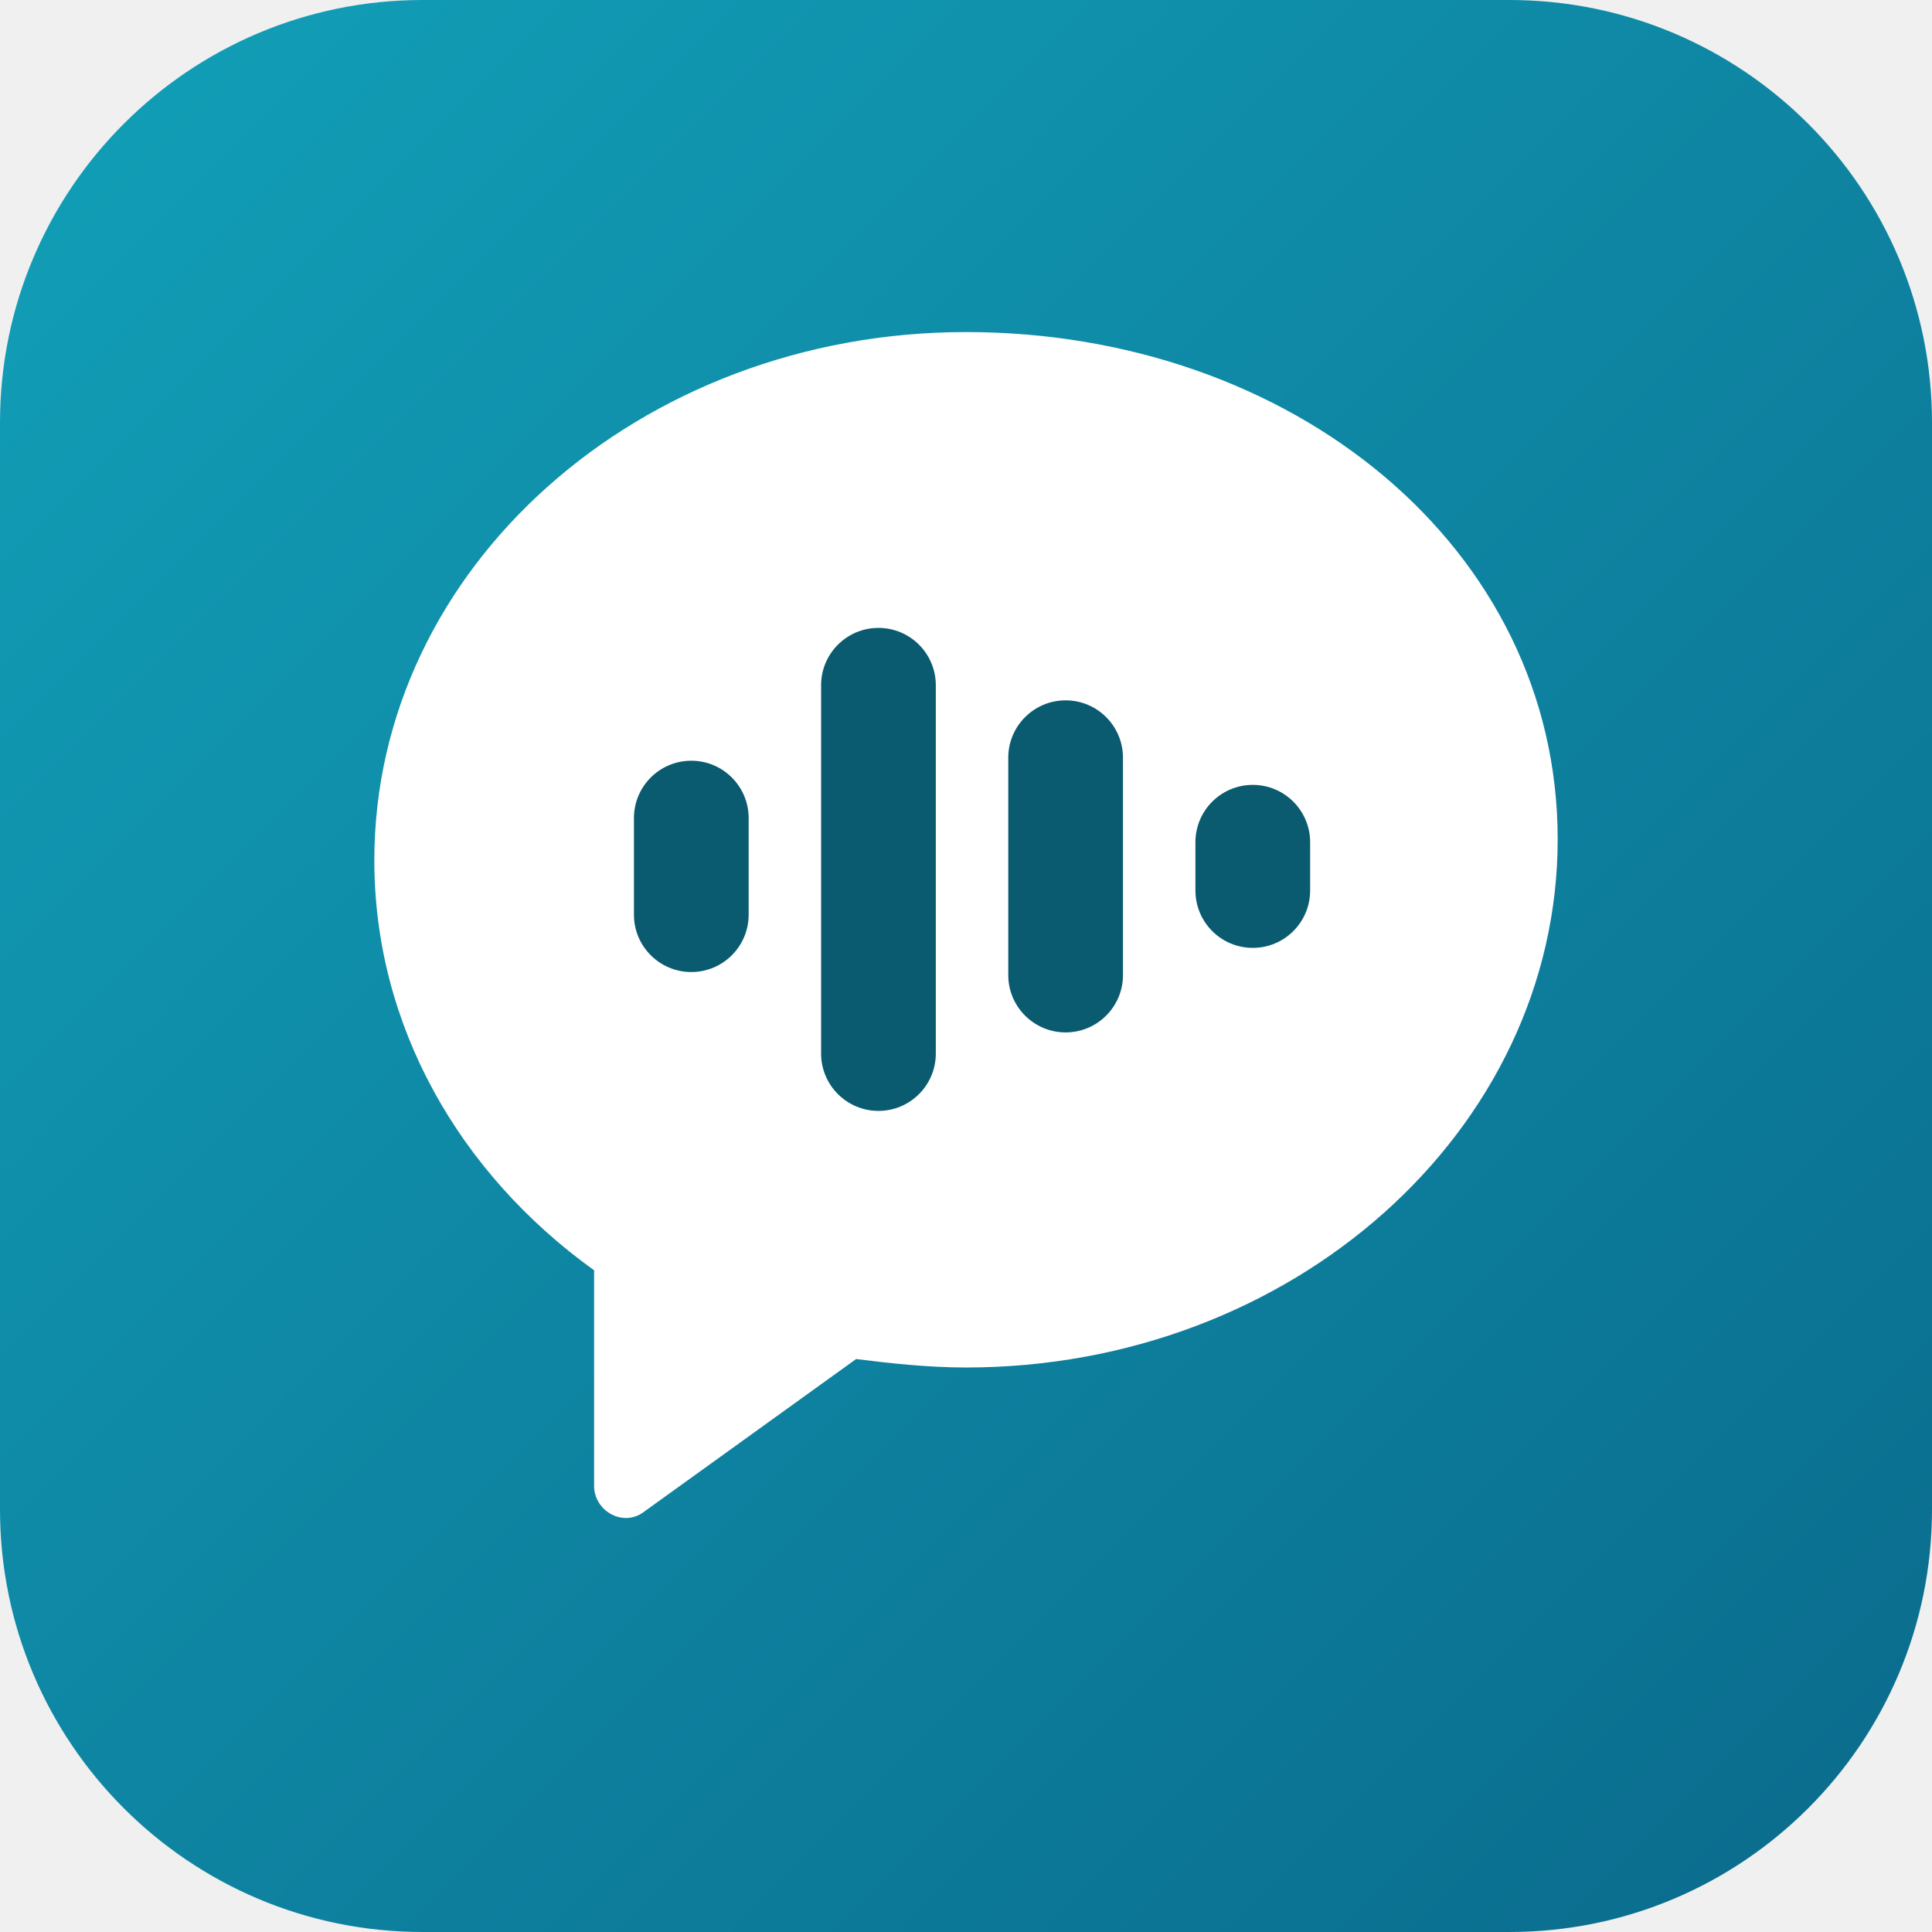
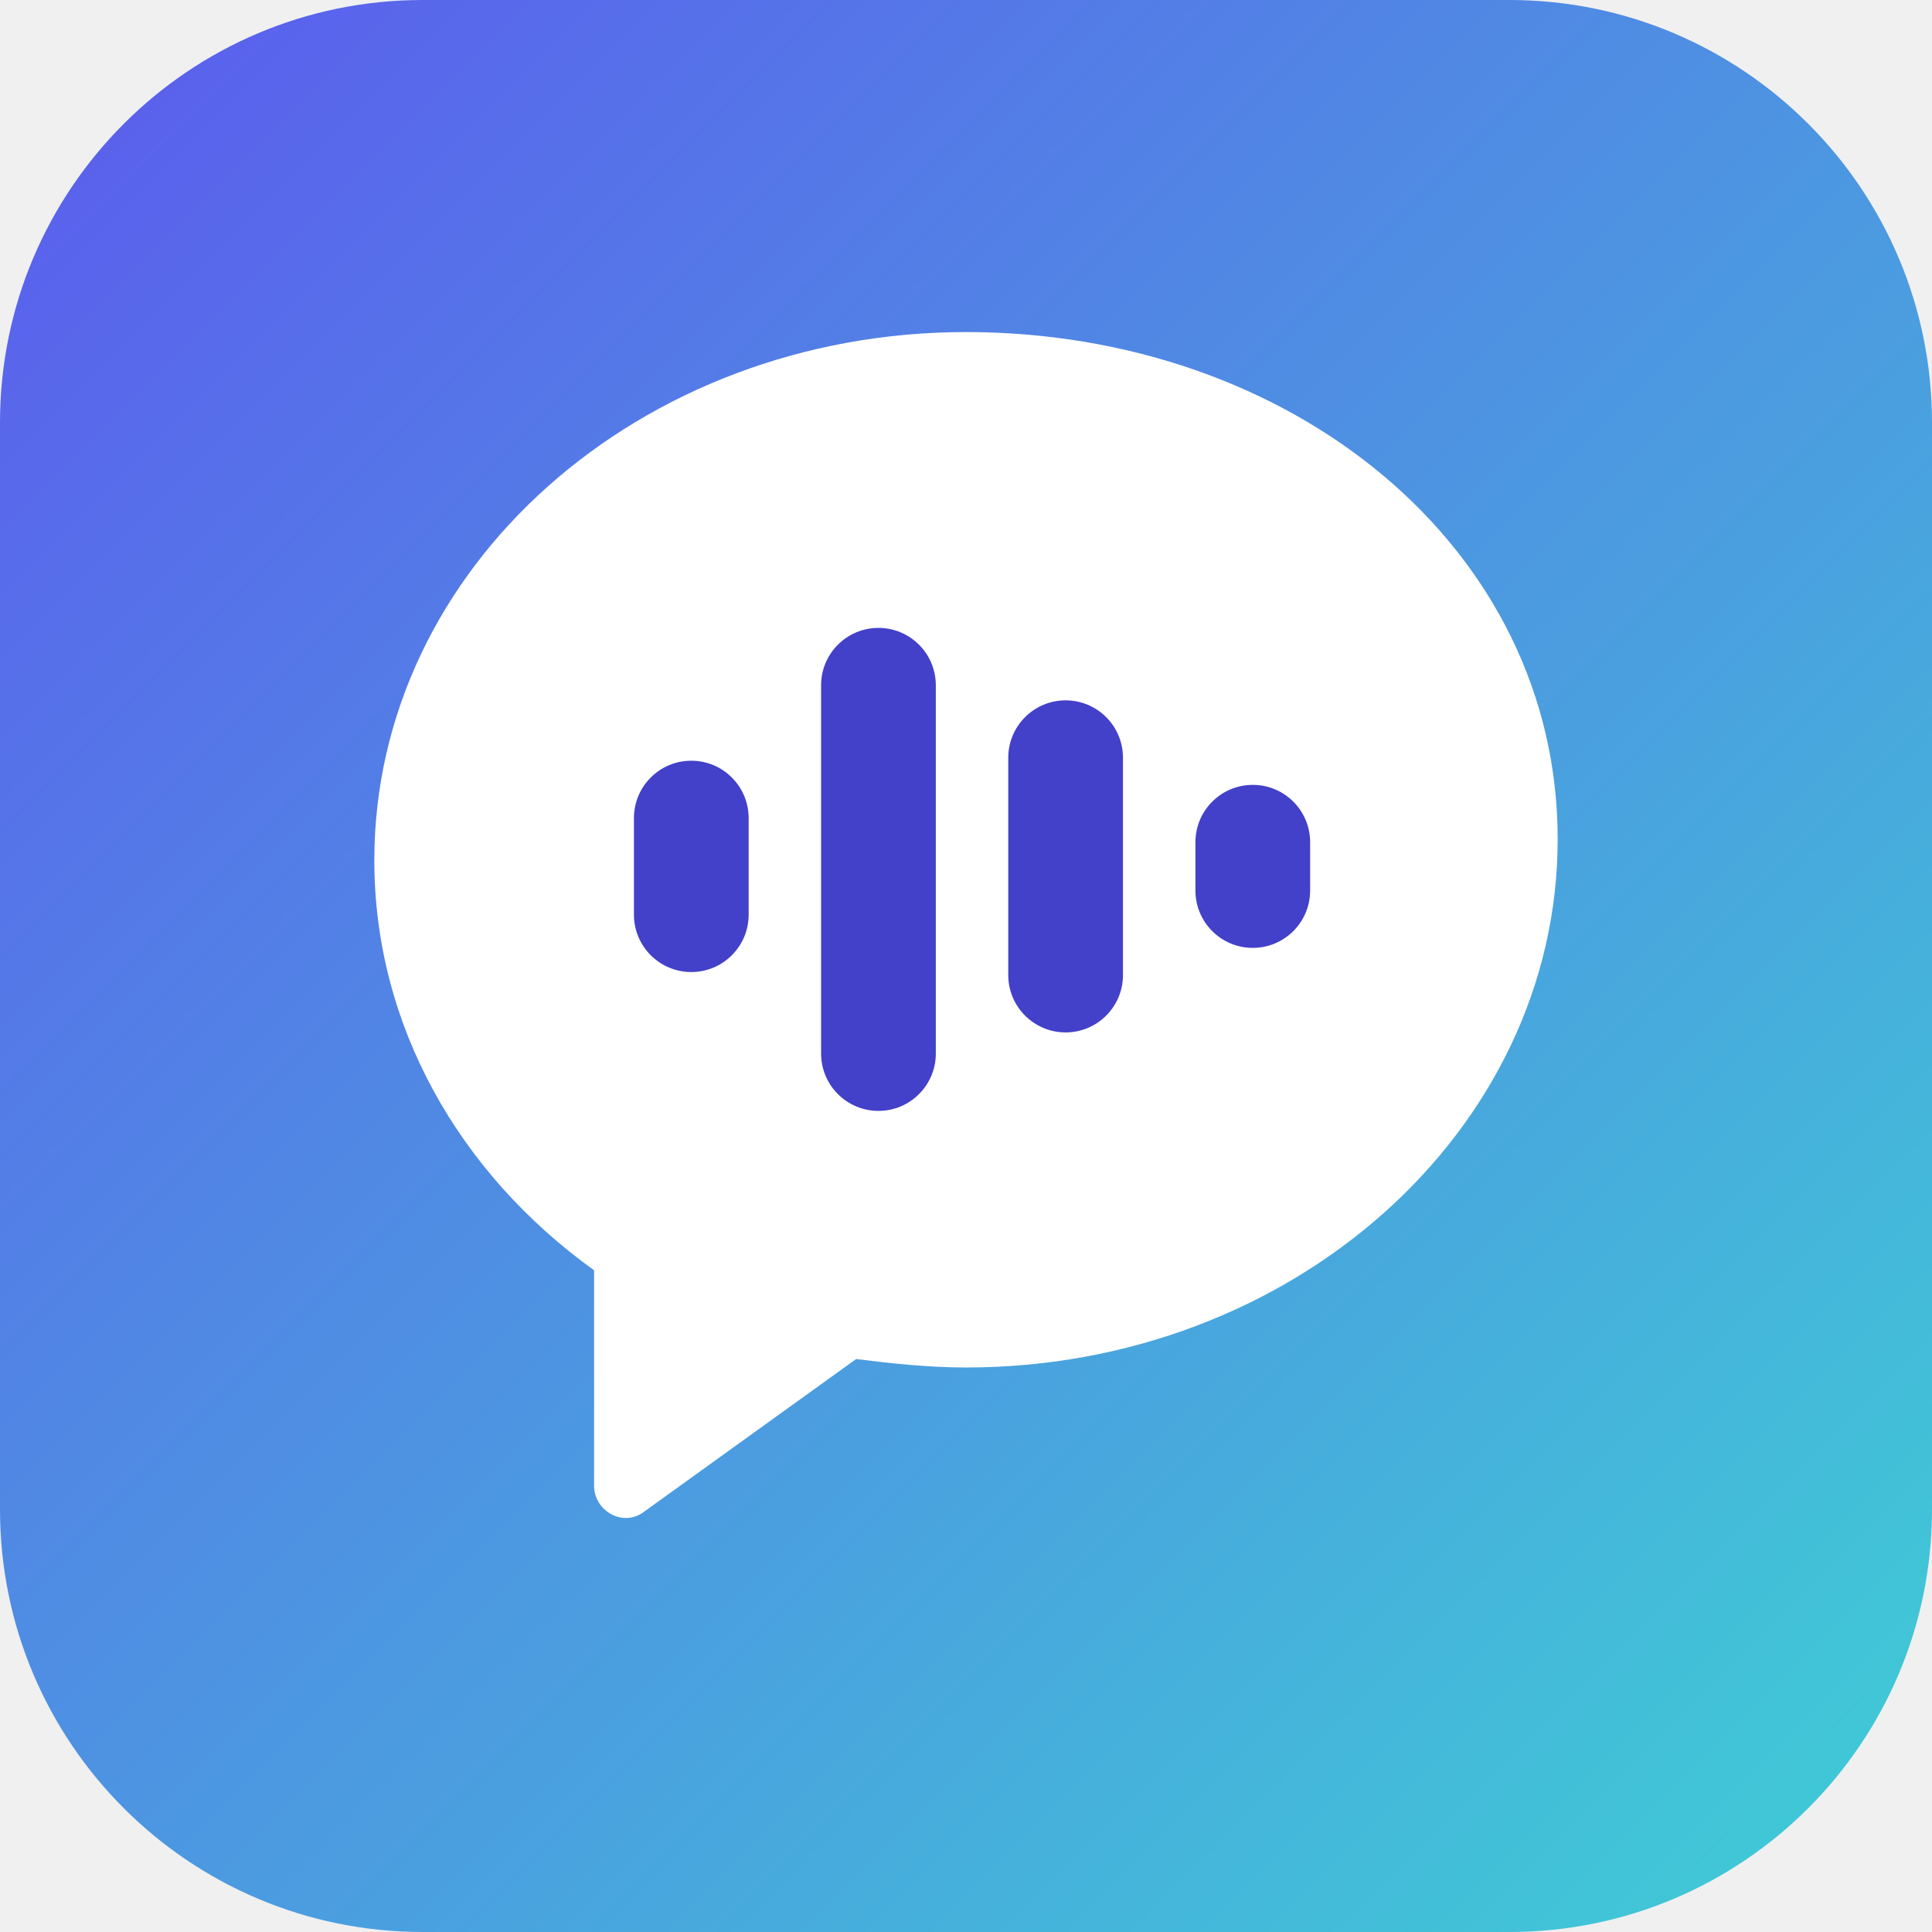
<svg xmlns="http://www.w3.org/2000/svg" viewBox="0 0 32 32">
  <defs>
    <linearGradient id="v" x1="0" y1="0" x2="1" y2="1">
-       <stop offset="0" stop-color="#12A0B8" />
-       <stop offset="1" stop-color="#0A6A8C" />
+       <stop offset="0" stop-color="#5c5aee" />
+       <stop offset="1" stop-color="#3ecfd5" />
    </linearGradient>
  </defs>
  <rect width="32" height="32" rx="7" fill="url(#v)" />
  <path d="M16 5.5c-5.4 0-9.8 3.9-9.8 8.75 0 2.73 1.4 5.18 3.64 6.79v3.57c0 .42.49.7.84.42l3.5-2.52c.56.07 1.19.14 1.82.14 5.4 0 9.8-3.92 9.8-8.75S21.4 5.5 16 5.5z" fill="#fff" />
-   <g fill="#0A5B70">
+   <g fill="#4340c9">
    <rect x="10.5" y="12.6" width="1.9" height="3.5" rx=".95" />
    <rect x="13.6" y="10.4" width="1.9" height="8" rx=".95" />
    <rect x="16.7" y="11.6" width="1.9" height="5.5" rx=".95" />
    <rect x="19.8" y="13" width="1.9" height="2.7" rx=".95" />
  </g>
</svg>
